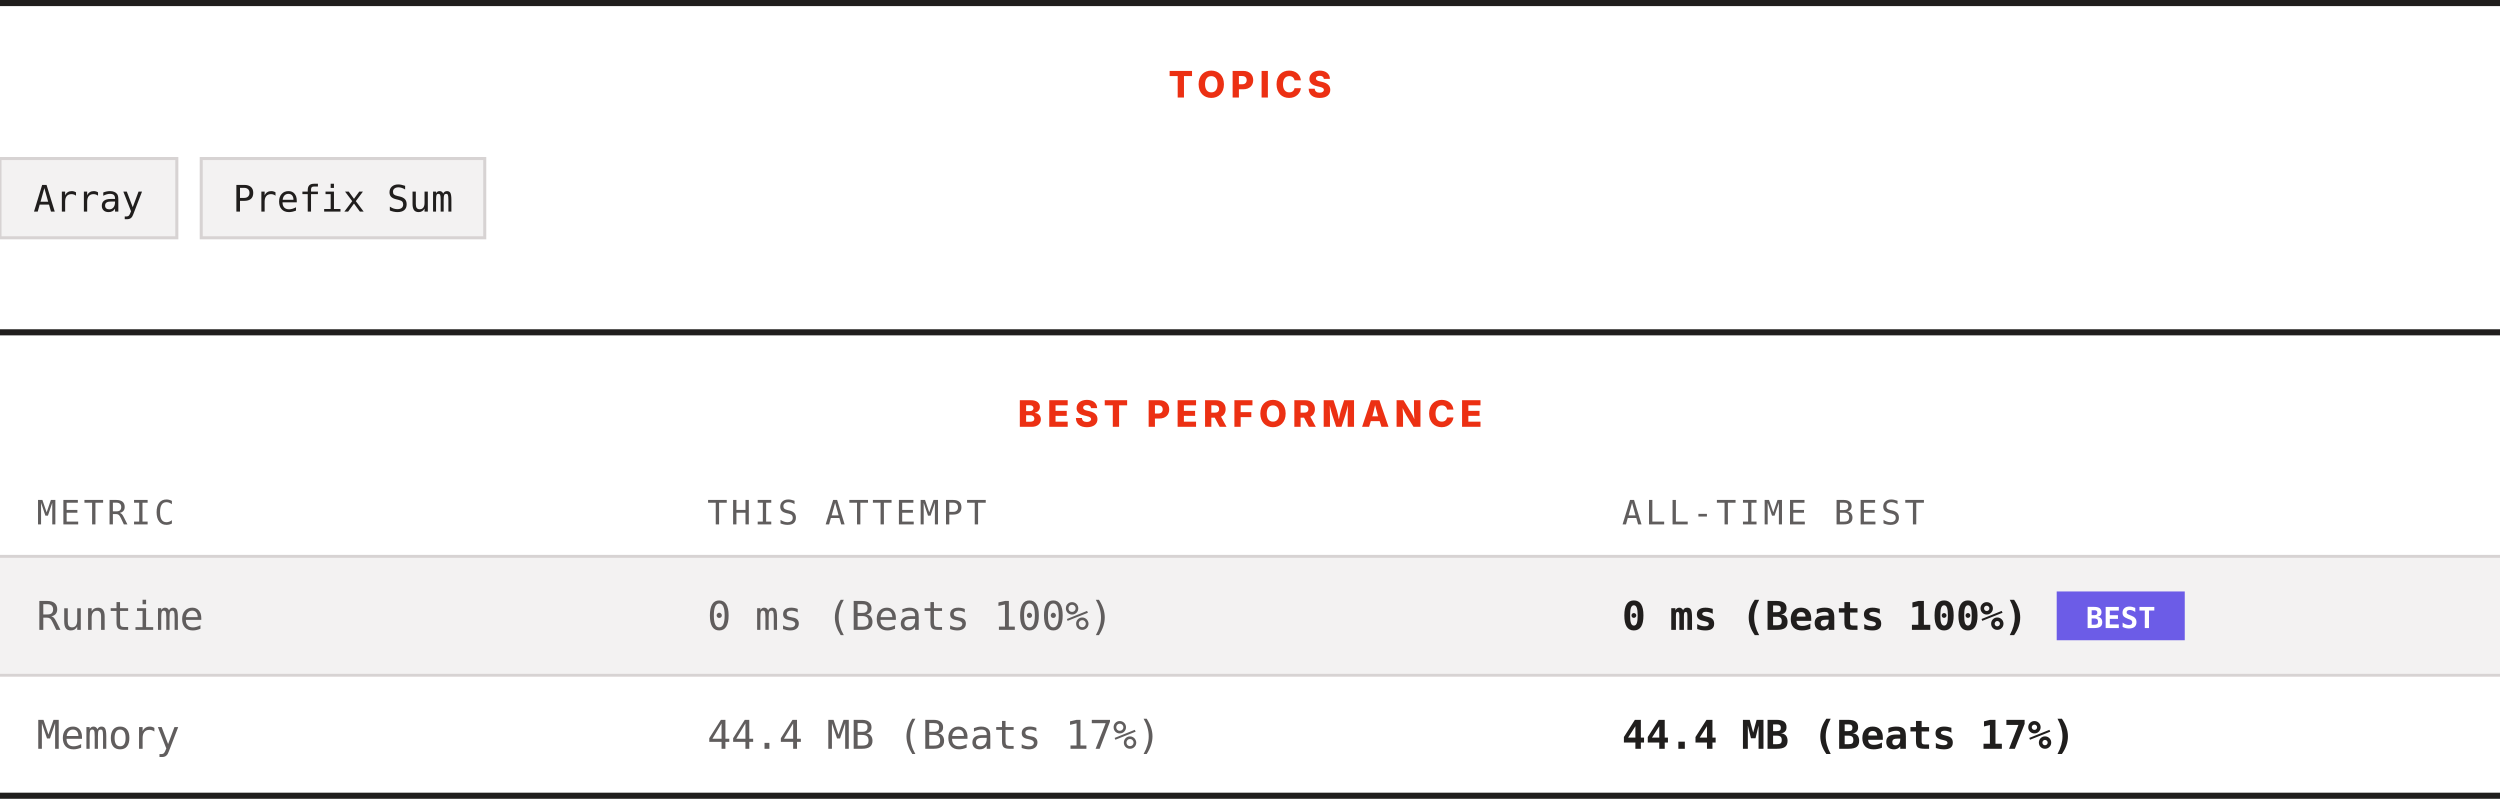
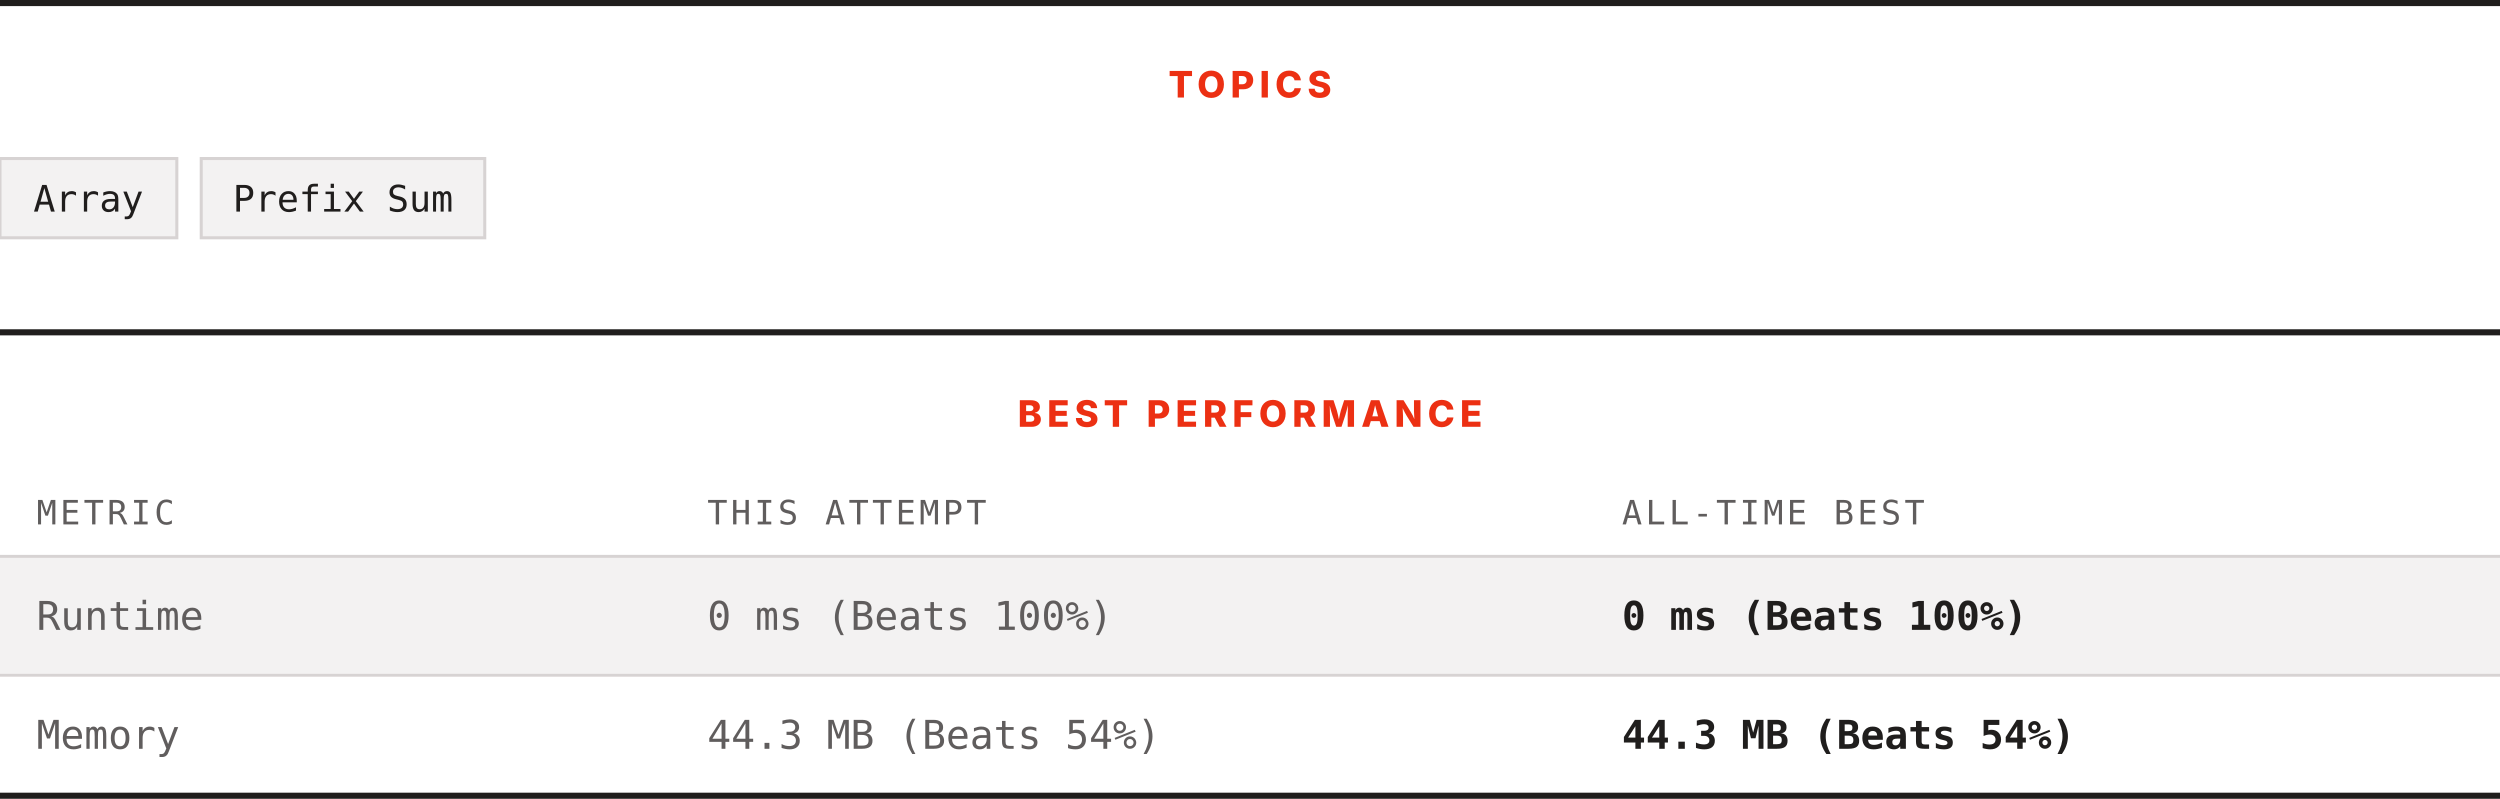
<svg xmlns="http://www.w3.org/2000/svg" width="820" height="262" viewBox="0 0 820 262" role="img" aria-label="Topics and best performance">
  <rect width="820" height="262" fill="#ffffff" />
  <rect x="0" y="0" width="820" height="2" fill="#201e1d" />
  <text x="410" y="32" text-anchor="middle" font-family="Archivo, system-ui, -apple-system, Segoe UI, sans-serif" font-size="12" font-weight="800" letter-spacing="1.68" fill="#ec3013">TOPICS</text>
  <rect x="0" y="52" width="58" height="26" fill="#f3f2f2" stroke="#d7d3d3" />
  <text x="29" y="69.4" text-anchor="middle" font-family="ui-monospace, SFMono-Regular, Menlo, Consolas, monospace" font-size="12" fill="#201e1d">Array</text>
  <rect x="66" y="52" width="93" height="26" fill="#f3f2f2" stroke="#d7d3d3" />
  <text x="112.5" y="69.4" text-anchor="middle" font-family="ui-monospace, SFMono-Regular, Menlo, Consolas, monospace" font-size="12" fill="#201e1d">Prefix Sum</text>
  <rect x="0" y="108" width="820" height="2" fill="#201e1d" />
  <text x="410" y="140" text-anchor="middle" font-family="Archivo, system-ui, -apple-system, Segoe UI, sans-serif" font-size="12" font-weight="800" letter-spacing="1.68" fill="#ec3013">BEST PERFORMANCE</text>
  <text x="12" y="172" font-family="ui-monospace, SFMono-Regular, Menlo, Consolas, monospace" font-size="11" letter-spacing="1.1" fill="#605d5d">METRIC</text>
  <text x="232" y="172" font-family="ui-monospace, SFMono-Regular, Menlo, Consolas, monospace" font-size="11" letter-spacing="1.1" fill="#605d5d">THIS ATTEMPT</text>
  <text x="532" y="172" font-family="ui-monospace, SFMono-Regular, Menlo, Consolas, monospace" font-size="11" letter-spacing="1.1" fill="#605d5d">ALL-TIME BEST</text>
  <rect x="0" y="182" width="820" height="1" fill="#d7d3d3" />
  <rect x="0" y="183" width="820" height="38" fill="#f3f2f2" />
  <text x="12" y="206.6" font-family="ui-monospace, SFMono-Regular, Menlo, Consolas, monospace" font-size="13" fill="#605d5d">Runtime</text>
  <text x="232" y="206.6" font-family="ui-monospace, SFMono-Regular, Menlo, Consolas, monospace" font-size="13" fill="#605d5d">0 ms (Beats 100%)</text>
  <text x="532" y="206.6" font-family="ui-monospace, SFMono-Regular, Menlo, Consolas, monospace" font-size="13" font-weight="700" fill="#201e1d">0 ms (Beats 100%)</text>
-   <rect x="674.6" y="194" width="42" height="16" fill="#6c5ce7" />
-   <text x="695.6" y="206" text-anchor="middle" font-family="ui-monospace, SFMono-Regular, Menlo, Consolas, monospace" font-size="9.5" font-weight="700" fill="#ffffff">BEST</text>
  <rect x="0" y="221" width="820" height="1" fill="#d7d3d3" />
  <rect x="0" y="222" width="820" height="38" fill="#ffffff" />
  <text x="12" y="245.6" font-family="ui-monospace, SFMono-Regular, Menlo, Consolas, monospace" font-size="13" fill="#605d5d">Memory</text>
-   <text x="232" y="245.6" font-family="ui-monospace, SFMono-Regular, Menlo, Consolas, monospace" font-size="13" fill="#605d5d">44.4 MB (Beats 17%)</text>
-   <text x="532" y="245.6" font-family="ui-monospace, SFMono-Regular, Menlo, Consolas, monospace" font-size="13" font-weight="700" fill="#201e1d">44.4 MB (Beats 17%)</text>
+   <text x="232" y="245.6" font-family="ui-monospace, SFMono-Regular, Menlo, Consolas, monospace" font-size="13" fill="#605d5d">44.3 MB (Beats 54%)</text>
+   <text x="532" y="245.6" font-family="ui-monospace, SFMono-Regular, Menlo, Consolas, monospace" font-size="13" font-weight="700" fill="#201e1d">44.3 MB (Beats 54%)</text>
  <rect x="0" y="260" width="820" height="2" fill="#201e1d" />
</svg>
